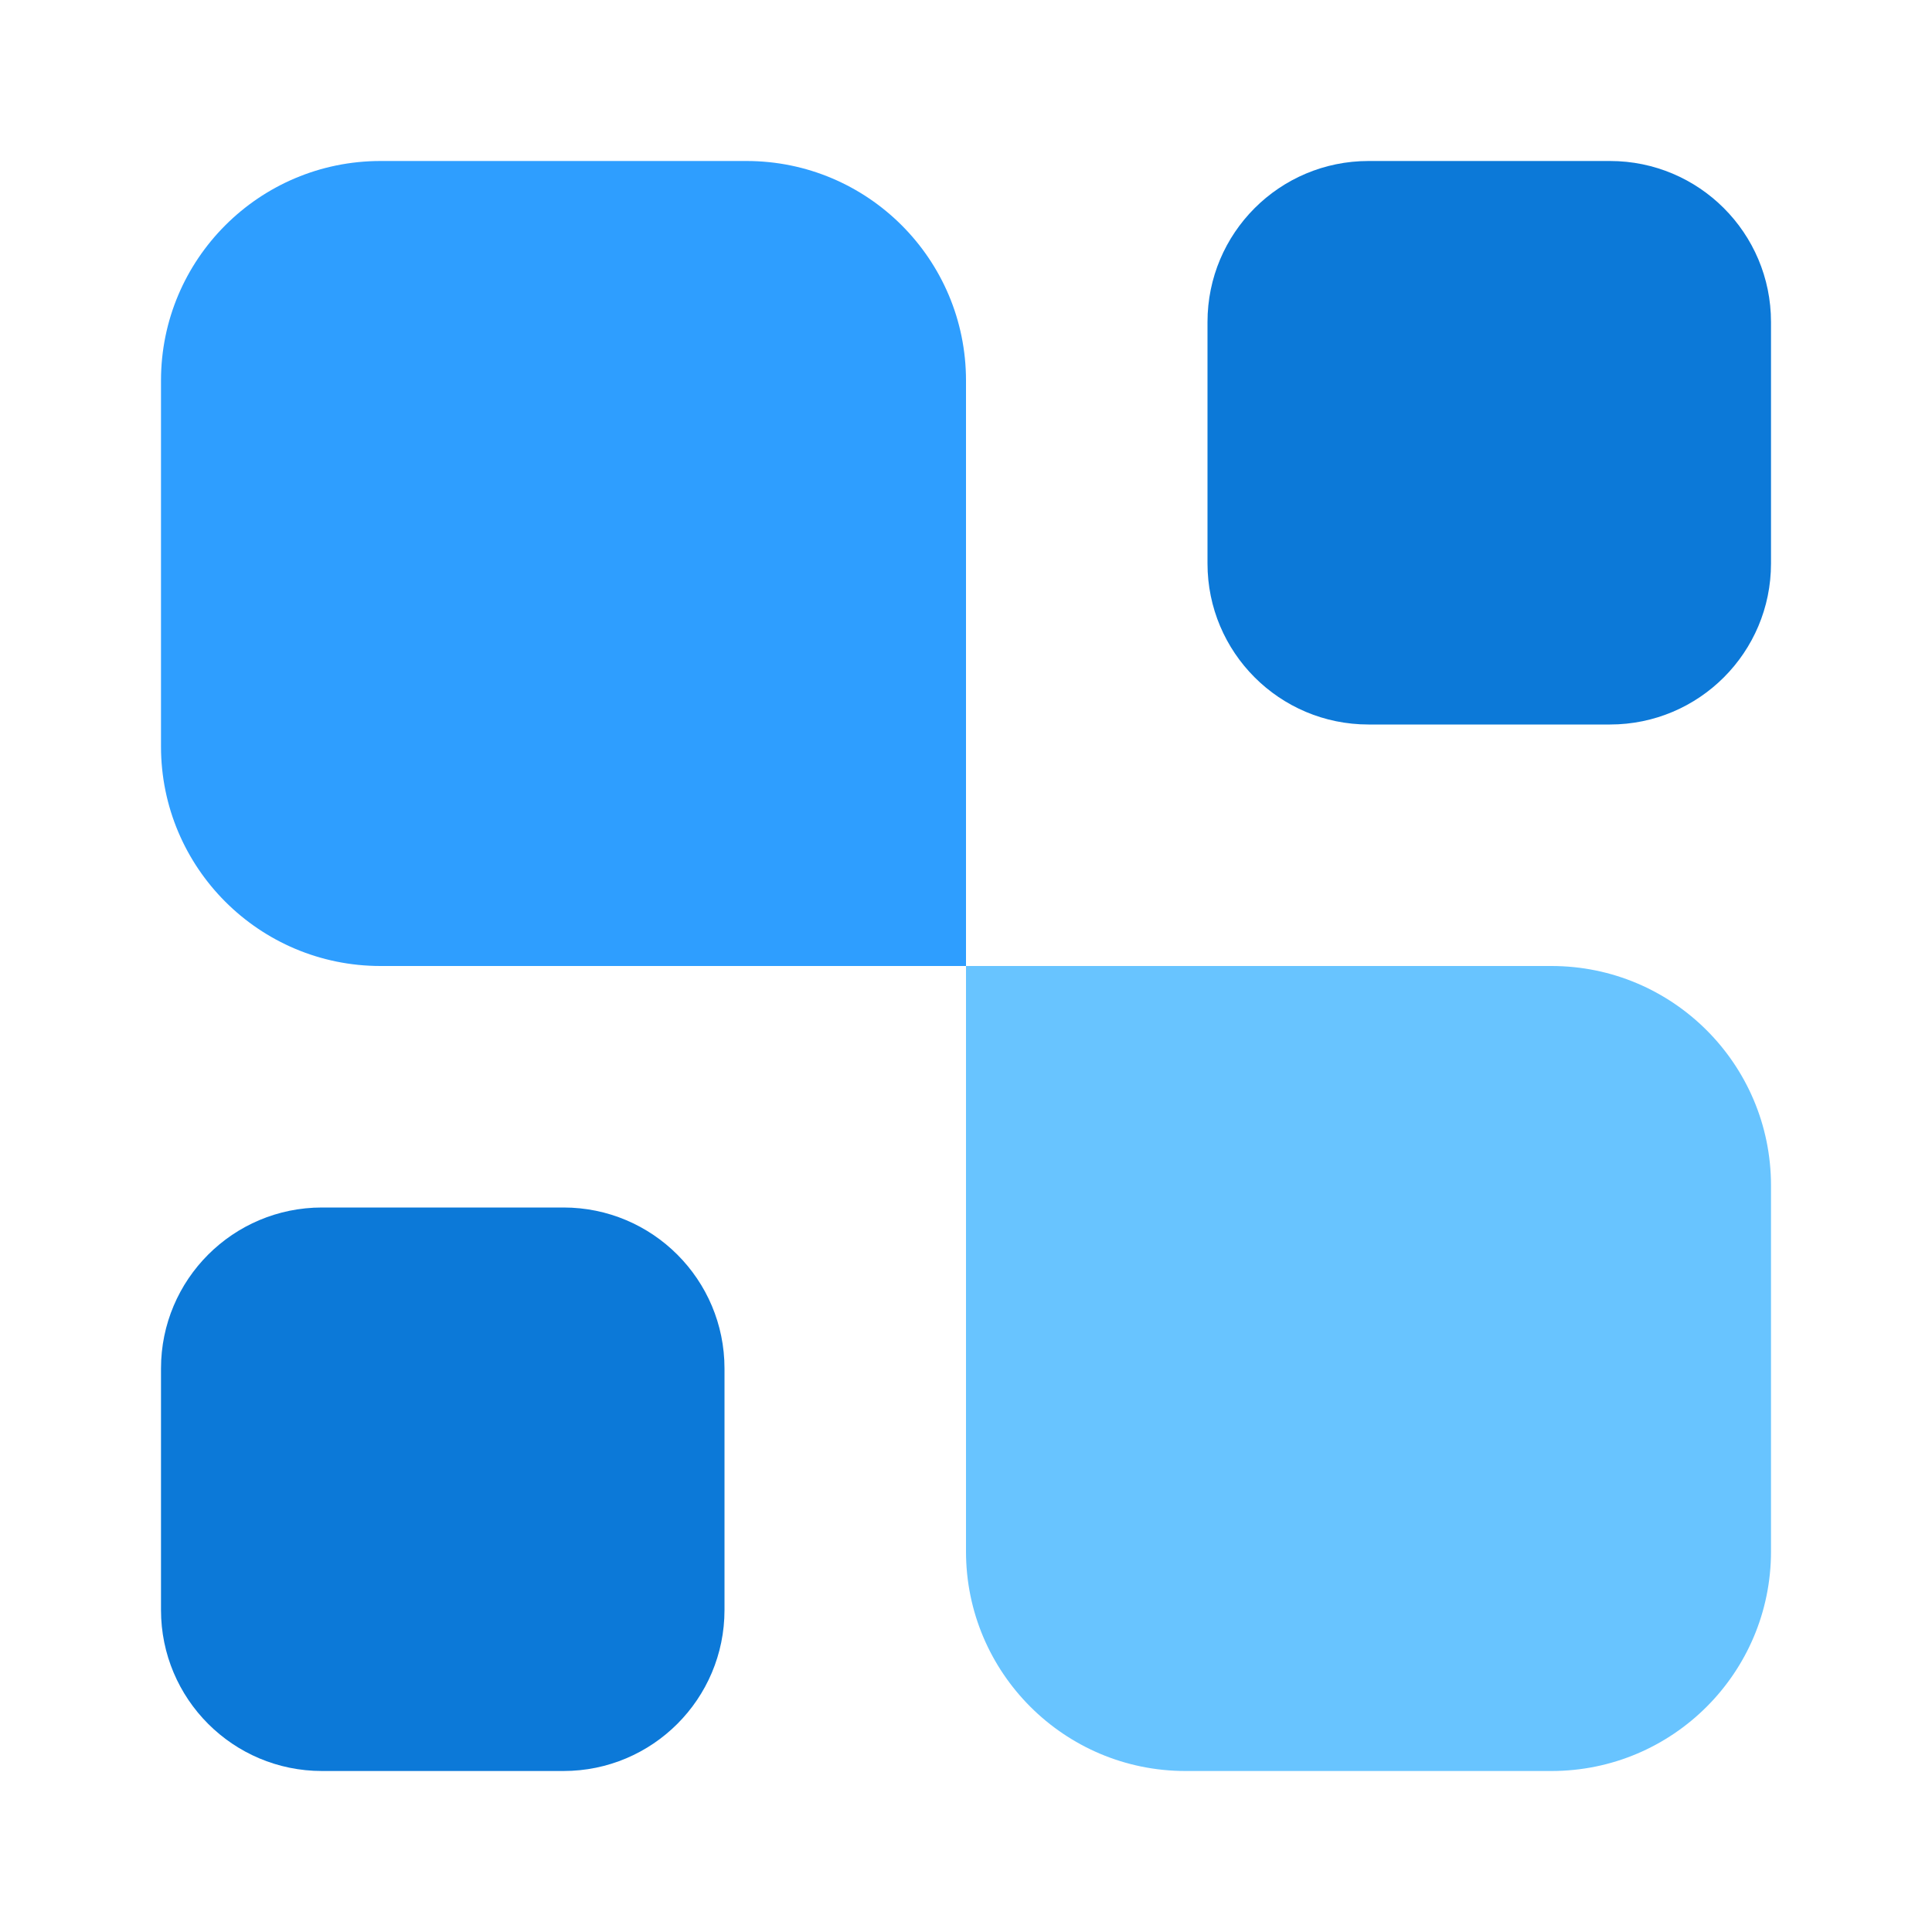
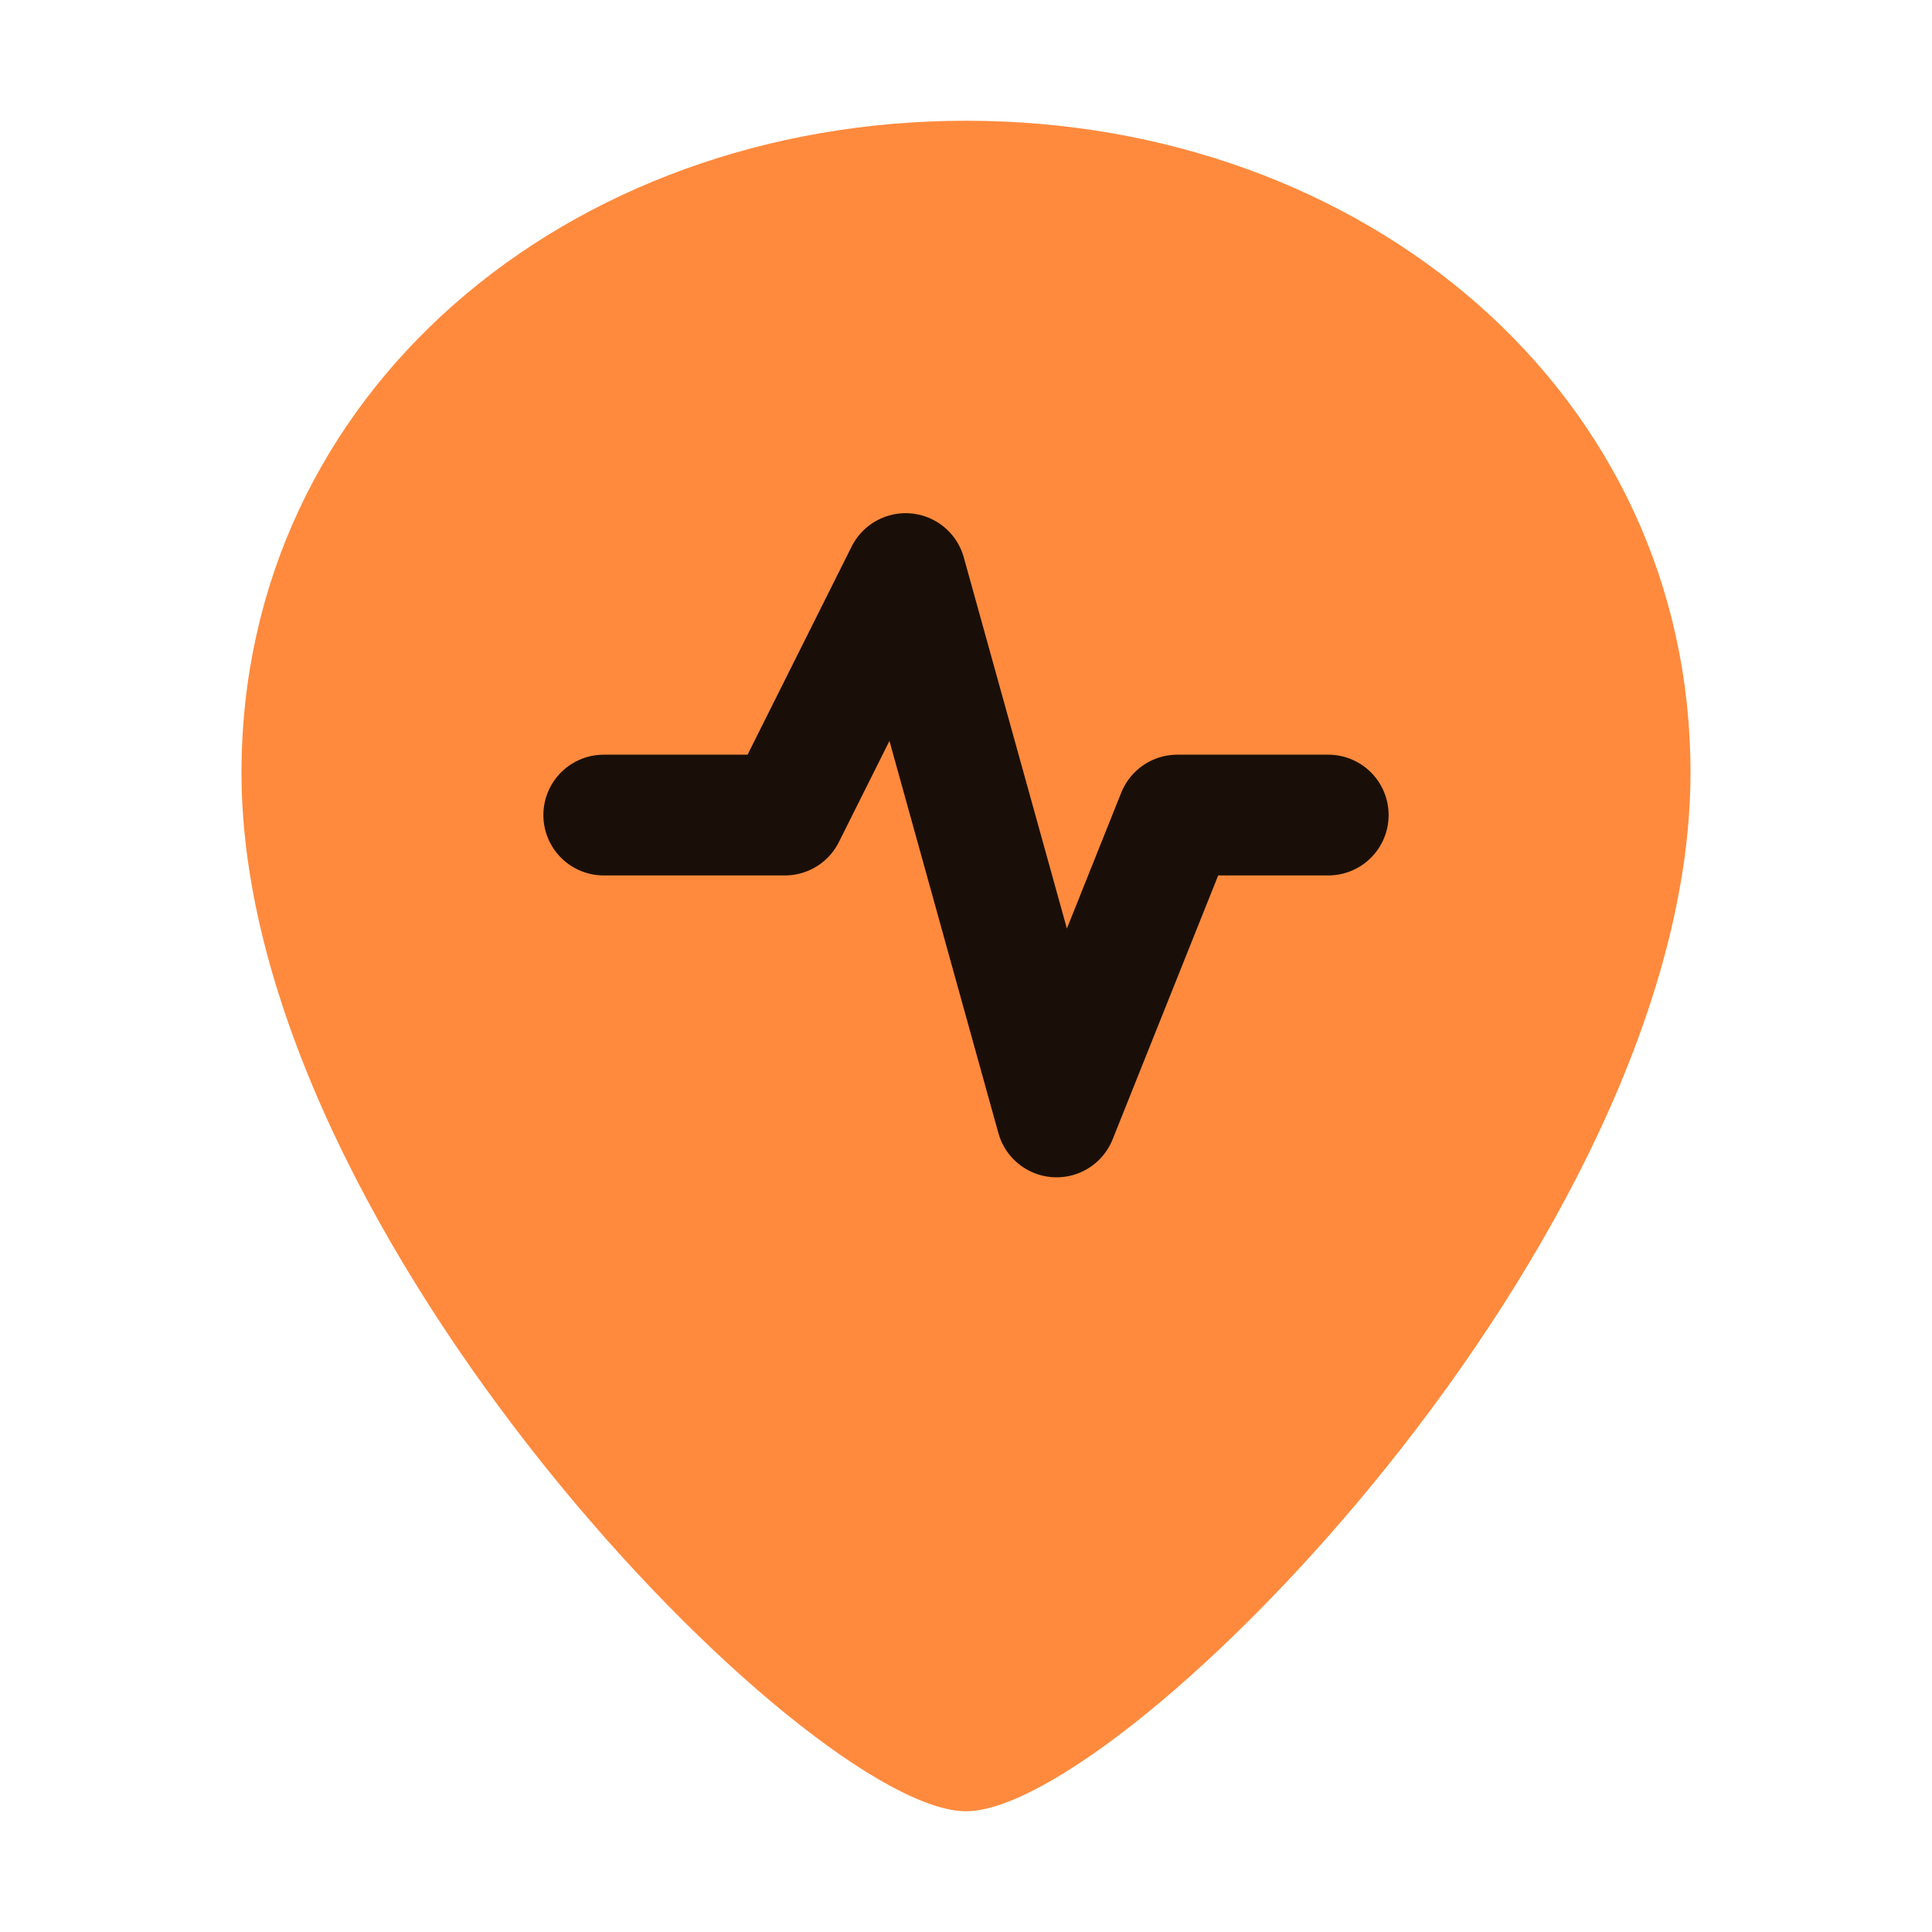
- <svg xmlns="http://www.w3.org/2000/svg" width="24" height="24" viewBox="0 0 24 24" fill="none">
-   <path d="M22 19.273C22 20.779 20.779 22 19.273 22H14.727C13.221 22 12 20.779 12 19.273V12H19.273C20.779 12 22 13.221 22 14.727V19.273Z" fill="#68C4FF" />
-   <path d="M20 2C21.105 2 22 2.895 22 4V7C22 8.105 21.105 9 20 9H17C15.895 9 15 8.105 15 7V4C15 2.895 15.895 2 17 2H20Z" fill="#0C79D8" />
-   <path d="M7 15C8.105 15 9 15.895 9 17V20C9 21.105 8.105 22 7 22H4C2.895 22 2 21.105 2 20V17C2 15.895 2.895 15 4 15H7Z" fill="#0C79D8" />
-   <path d="M12 12H4.727C3.221 12 2 10.779 2 9.273V4.727C2 3.221 3.221 2 4.727 2H9.273C10.779 2 12 3.221 12 4.727V12Z" fill="#2E9EFF" />
+ <svg xmlns="http://www.w3.org/2000/svg" viewBox="0 0 32 32">
+   <path d="M16 30c-2.6 0-12-9.5-12-17.2C4 6.5 9.4 2 16 2s12 4.5 12 10.8C28 20.5 18.6 30 16 30Z" fill="#ff8a3d" />
+   <path d="M10 13.5h3l2-4 2.5 9 2-5h2.5" fill="none" stroke="#1a0f08" stroke-width="2" stroke-linecap="round" stroke-linejoin="round" />
</svg>
